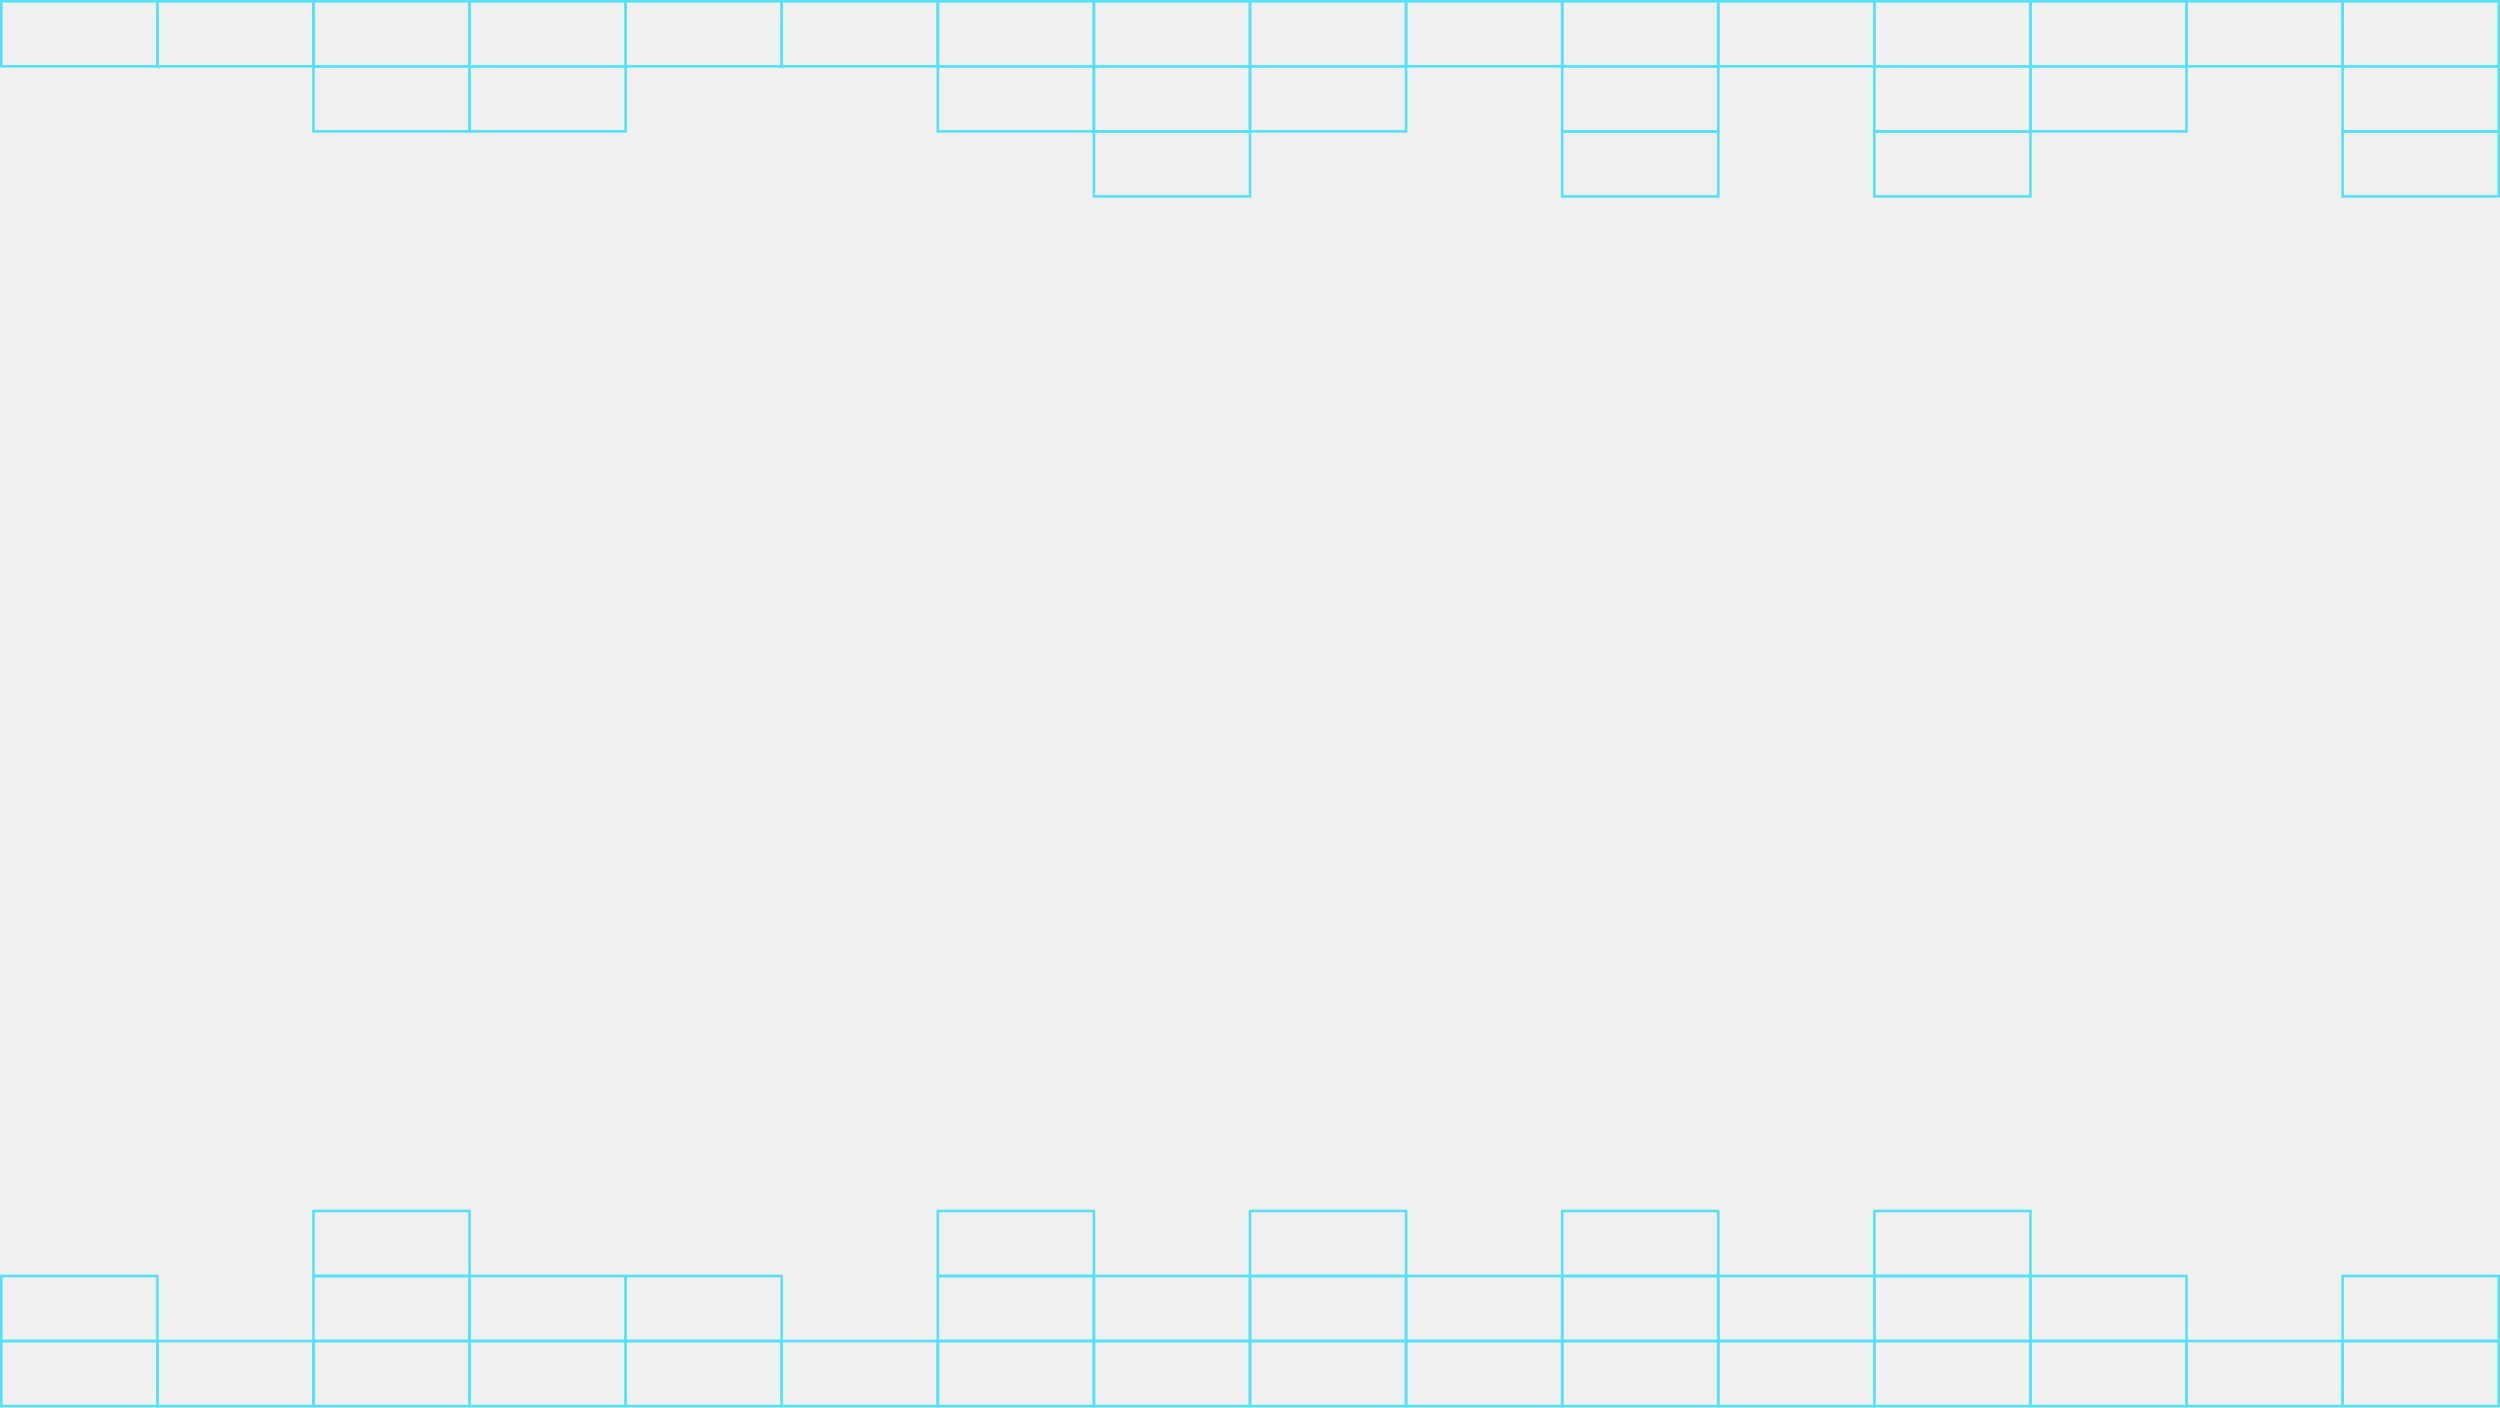
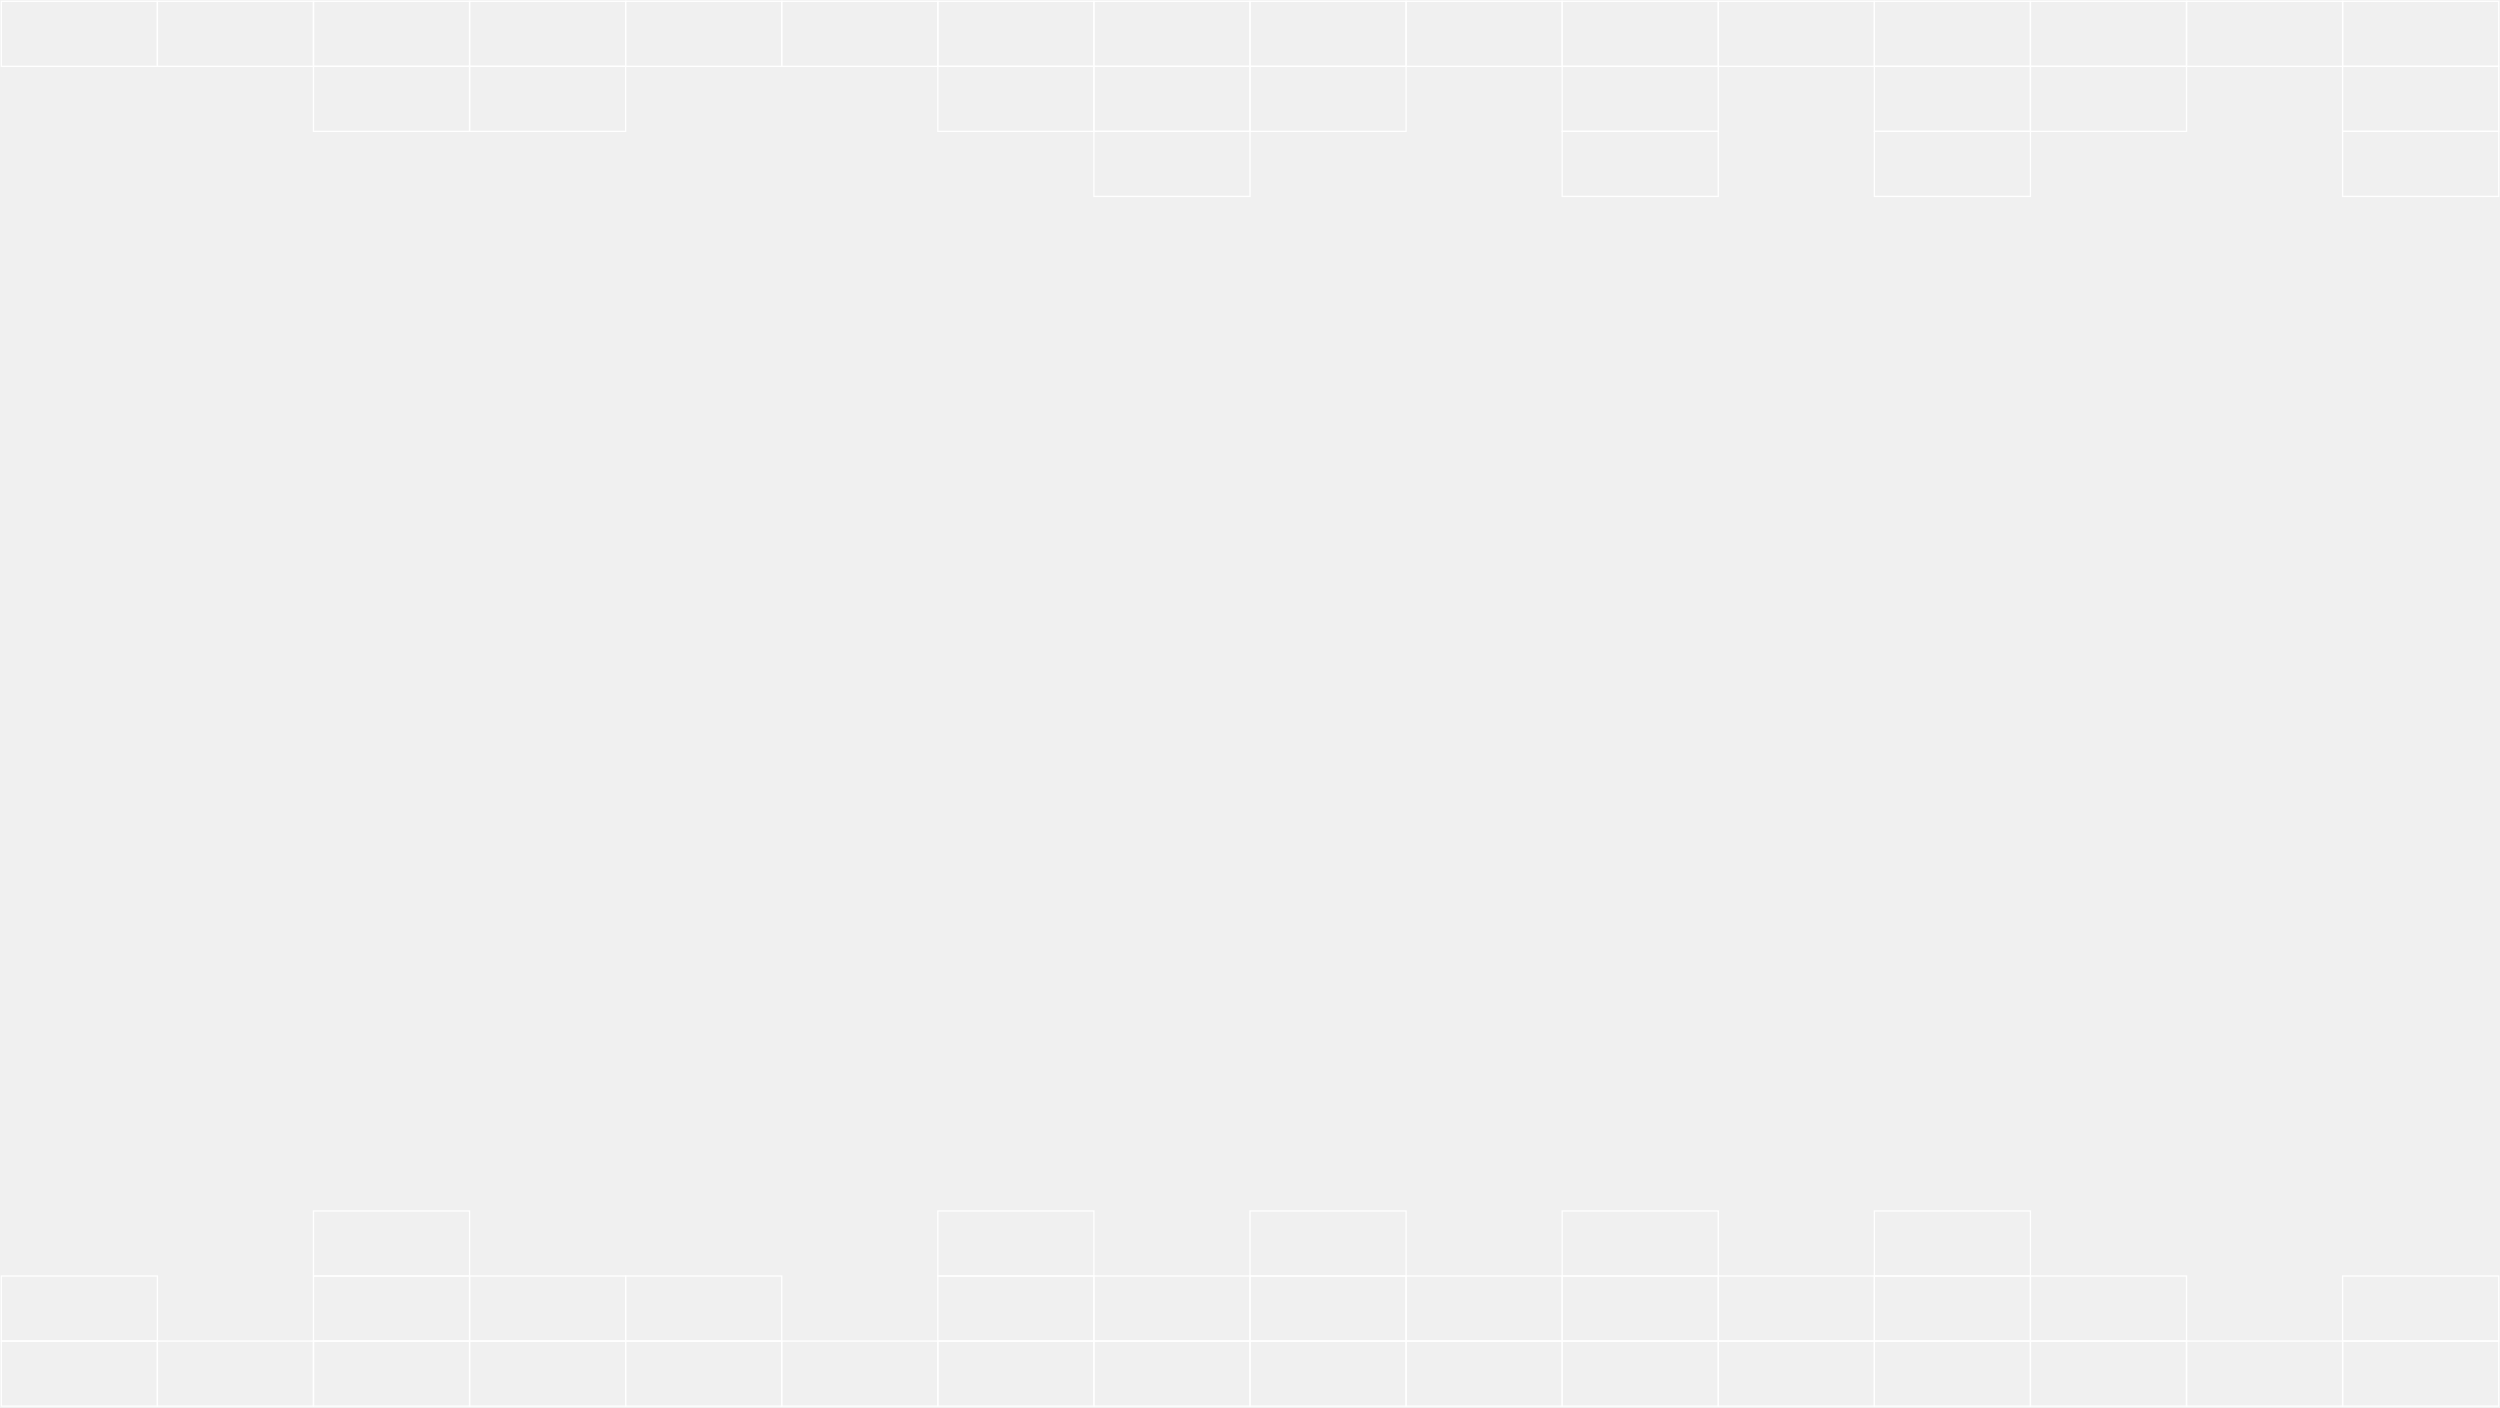
<svg xmlns="http://www.w3.org/2000/svg" width="1922" height="1082" viewBox="0 0 1922 1082" fill="none">
-   <rect x="1" y="1" width="120" height="50" stroke="#55E2F6" stroke-width="2" />
-   <rect x="121" y="1" width="120" height="50" stroke="#55E2F6" stroke-width="2" />
-   <rect x="241" y="1" width="120" height="50" stroke="#55E2F6" stroke-width="2" />
-   <rect x="361" y="1" width="120" height="50" stroke="#55E2F6" stroke-width="2" />
-   <rect x="481" y="1" width="120" height="50" stroke="#55E2F6" stroke-width="2" />
-   <rect x="601" y="1" width="120" height="50" stroke="#55E2F6" stroke-width="2" />
-   <rect x="721" y="1" width="120" height="50" stroke="#55E2F6" stroke-width="2" />
-   <rect x="841" y="1" width="120" height="50" stroke="#55E2F6" stroke-width="2" />
-   <rect x="961" y="1" width="120" height="50" stroke="#55E2F6" stroke-width="2" />
-   <rect x="1081" y="1" width="120" height="50" stroke="#55E2F6" stroke-width="2" />
-   <rect x="1201" y="1" width="120" height="50" stroke="#55E2F6" stroke-width="2" />
-   <rect x="1321" y="1" width="120" height="50" stroke="#55E2F6" stroke-width="2" />
-   <rect x="1441" y="1" width="120" height="50" stroke="#55E2F6" stroke-width="2" />
-   <rect x="1561" y="1" width="120" height="50" stroke="#55E2F6" stroke-width="2" />
-   <rect x="1681" y="1" width="120" height="50" stroke="#55E2F6" stroke-width="2" />
-   <rect x="1801" y="1" width="120" height="50" stroke="#55E2F6" stroke-width="2" />
-   <rect x="721" y="51" width="120" height="50" stroke="#55E2F6" stroke-width="2" />
-   <rect x="841" y="51" width="120" height="50" stroke="#55E2F6" stroke-width="2" />
-   <rect x="841" y="101" width="120" height="50" stroke="#55E2F6" stroke-width="2" />
-   <rect x="961" y="51" width="120" height="50" stroke="#55E2F6" stroke-width="2" />
-   <rect x="1201" y="51" width="120" height="50" stroke="#55E2F6" stroke-width="2" />
-   <rect x="1201" y="101" width="120" height="50" stroke="#55E2F6" stroke-width="2" />
-   <rect x="241" y="51" width="120" height="50" stroke="#55E2F6" stroke-width="2" />
-   <rect x="361" y="51" width="120" height="50" stroke="#55E2F6" stroke-width="2" />
-   <rect x="1441" y="51" width="120" height="50" stroke="#55E2F6" stroke-width="2" />
-   <rect x="1441" y="101" width="120" height="50" stroke="#55E2F6" stroke-width="2" />
-   <rect x="1561" y="51" width="120" height="50" stroke="#55E2F6" stroke-width="2" />
-   <rect x="1801" y="51" width="120" height="50" stroke="#55E2F6" stroke-width="2" />
-   <rect x="1801" y="101" width="120" height="50" stroke="#55E2F6" stroke-width="2" />
-   <rect x="1" y="1031" width="120" height="50" stroke="#55E2F6" stroke-width="2" />
-   <rect x="121" y="1031" width="120" height="50" stroke="#55E2F6" stroke-width="2" />
-   <rect x="241" y="1031" width="120" height="50" stroke="#55E2F6" stroke-width="2" />
-   <rect x="361" y="1031" width="120" height="50" stroke="#55E2F6" stroke-width="2" />
-   <rect x="481" y="1031" width="120" height="50" stroke="#55E2F6" stroke-width="2" />
-   <rect x="601" y="1031" width="120" height="50" stroke="#55E2F6" stroke-width="2" />
-   <rect x="721" y="1031" width="120" height="50" stroke="#55E2F6" stroke-width="2" />
-   <rect x="841" y="1031" width="120" height="50" stroke="#55E2F6" stroke-width="2" />
-   <rect x="1441" y="1031" width="120" height="50" stroke="#55E2F6" stroke-width="2" />
-   <rect x="961" y="1031" width="120" height="50" stroke="#55E2F6" stroke-width="2" />
-   <rect x="1561" y="1031" width="120" height="50" stroke="#55E2F6" stroke-width="2" />
-   <rect x="1081" y="1031" width="120" height="50" stroke="#55E2F6" stroke-width="2" />
-   <rect x="1681" y="1031" width="120" height="50" stroke="#55E2F6" stroke-width="2" />
-   <rect x="1201" y="1031" width="120" height="50" stroke="#55E2F6" stroke-width="2" />
-   <rect x="1801" y="1031" width="120" height="50" stroke="#55E2F6" stroke-width="2" />
-   <rect x="1321" y="1031" width="120" height="50" stroke="#55E2F6" stroke-width="2" />
-   <rect x="1" y="981" width="120" height="50" stroke="#55E2F6" stroke-width="2" />
-   <rect x="241" y="981" width="120" height="50" stroke="#55E2F6" stroke-width="2" />
-   <rect x="241" y="931" width="120" height="50" stroke="#55E2F6" stroke-width="2" />
-   <rect x="361" y="981" width="120" height="50" stroke="#55E2F6" stroke-width="2" />
-   <rect x="481" y="981" width="120" height="50" stroke="#55E2F6" stroke-width="2" />
-   <rect x="721" y="981" width="120" height="50" stroke="#55E2F6" stroke-width="2" />
-   <rect x="721" y="931" width="120" height="50" stroke="#55E2F6" stroke-width="2" />
-   <rect x="841" y="981" width="120" height="50" stroke="#55E2F6" stroke-width="2" />
-   <rect x="1441" y="981" width="120" height="50" stroke="#55E2F6" stroke-width="2" />
-   <rect x="1441" y="931" width="120" height="50" stroke="#55E2F6" stroke-width="2" />
-   <rect x="961" y="981" width="120" height="50" stroke="#55E2F6" stroke-width="2" />
-   <rect x="961" y="931" width="120" height="50" stroke="#55E2F6" stroke-width="2" />
-   <rect x="1561" y="981" width="120" height="50" stroke="#55E2F6" stroke-width="2" />
-   <rect x="1081" y="981" width="120" height="50" stroke="#55E2F6" stroke-width="2" />
-   <rect x="1201" y="981" width="120" height="50" stroke="#55E2F6" stroke-width="2" />
-   <rect x="1201" y="931" width="120" height="50" stroke="#55E2F6" stroke-width="2" />
-   <rect x="1801" y="981" width="120" height="50" stroke="#55E2F6" stroke-width="2" />
-   <rect x="1321" y="981" width="120" height="50" stroke="#55E2F6" stroke-width="2" />
+   <rect x="1" y="1" width="120" height="50" stroke="#FFF" stroke-width="1" />
+   <rect x="121" y="1" width="120" height="50" stroke="#FFF" stroke-width="1" />
+   <rect x="241" y="1" width="120" height="50" stroke="#FFF" stroke-width="1" />
+   <rect x="361" y="1" width="120" height="50" stroke="#FFF" stroke-width="1" />
+   <rect x="481" y="1" width="120" height="50" stroke="#FFF" stroke-width="1" />
+   <rect x="601" y="1" width="120" height="50" stroke="#FFF" stroke-width="1" />
+   <rect x="721" y="1" width="120" height="50" stroke="#FFF" stroke-width="1" />
+   <rect x="841" y="1" width="120" height="50" stroke="#FFF" stroke-width="1" />
+   <rect x="961" y="1" width="120" height="50" stroke="#FFF" stroke-width="1" />
+   <rect x="1081" y="1" width="120" height="50" stroke="#FFF" stroke-width="1" />
+   <rect x="1201" y="1" width="120" height="50" stroke="#FFF" stroke-width="1" />
+   <rect x="1321" y="1" width="120" height="50" stroke="#FFF" stroke-width="1" />
+   <rect x="1441" y="1" width="120" height="50" stroke="#FFF" stroke-width="1" />
+   <rect x="1561" y="1" width="120" height="50" stroke="#FFF" stroke-width="1" />
+   <rect x="1681" y="1" width="120" height="50" stroke="#FFF" stroke-width="1" />
+   <rect x="1801" y="1" width="120" height="50" stroke="#FFF" stroke-width="1" />
+   <rect x="721" y="51" width="120" height="50" stroke="#FFF" stroke-width="1" />
+   <rect x="841" y="51" width="120" height="50" stroke="#FFF" stroke-width="1" />
+   <rect x="841" y="101" width="120" height="50" stroke="#FFF" stroke-width="1" />
+   <rect x="961" y="51" width="120" height="50" stroke="#FFF" stroke-width="1" />
+   <rect x="1201" y="51" width="120" height="50" stroke="#FFF" stroke-width="1" />
+   <rect x="1201" y="101" width="120" height="50" stroke="#FFF" stroke-width="1" />
+   <rect x="241" y="51" width="120" height="50" stroke="#FFF" stroke-width="1" />
+   <rect x="361" y="51" width="120" height="50" stroke="#FFF" stroke-width="1" />
+   <rect x="1441" y="51" width="120" height="50" stroke="#FFF" stroke-width="1" />
+   <rect x="1441" y="101" width="120" height="50" stroke="#FFF" stroke-width="1" />
+   <rect x="1561" y="51" width="120" height="50" stroke="#FFF" stroke-width="1" />
+   <rect x="1801" y="51" width="120" height="50" stroke="#FFF" stroke-width="1" />
+   <rect x="1801" y="101" width="120" height="50" stroke="#FFF" stroke-width="1" />
+   <rect x="1" y="1031" width="120" height="50" stroke="#FFF" stroke-width="1" />
+   <rect x="121" y="1031" width="120" height="50" stroke="#FFF" stroke-width="1" />
+   <rect x="241" y="1031" width="120" height="50" stroke="#FFF" stroke-width="1" />
+   <rect x="361" y="1031" width="120" height="50" stroke="#FFF" stroke-width="1" />
+   <rect x="481" y="1031" width="120" height="50" stroke="#FFF" stroke-width="1" />
+   <rect x="601" y="1031" width="120" height="50" stroke="#FFF" stroke-width="1" />
+   <rect x="721" y="1031" width="120" height="50" stroke="#FFF" stroke-width="1" />
+   <rect x="841" y="1031" width="120" height="50" stroke="#FFF" stroke-width="1" />
+   <rect x="1441" y="1031" width="120" height="50" stroke="#FFF" stroke-width="1" />
+   <rect x="961" y="1031" width="120" height="50" stroke="#FFF" stroke-width="1" />
+   <rect x="1561" y="1031" width="120" height="50" stroke="#FFF" stroke-width="1" />
+   <rect x="1081" y="1031" width="120" height="50" stroke="#FFF" stroke-width="1" />
+   <rect x="1681" y="1031" width="120" height="50" stroke="#FFF" stroke-width="1" />
+   <rect x="1201" y="1031" width="120" height="50" stroke="#FFF" stroke-width="1" />
+   <rect x="1801" y="1031" width="120" height="50" stroke="#FFF" stroke-width="1" />
+   <rect x="1321" y="1031" width="120" height="50" stroke="#FFF" stroke-width="1" />
+   <rect x="1" y="981" width="120" height="50" stroke="#FFF" stroke-width="1" />
+   <rect x="241" y="981" width="120" height="50" stroke="#FFF" stroke-width="1" />
+   <rect x="241" y="931" width="120" height="50" stroke="#FFF" stroke-width="1" />
+   <rect x="361" y="981" width="120" height="50" stroke="#FFF" stroke-width="1" />
+   <rect x="481" y="981" width="120" height="50" stroke="#FFF" stroke-width="1" />
+   <rect x="721" y="981" width="120" height="50" stroke="#FFF" stroke-width="1" />
+   <rect x="721" y="931" width="120" height="50" stroke="#FFF" stroke-width="1" />
+   <rect x="841" y="981" width="120" height="50" stroke="#FFF" stroke-width="1" />
+   <rect x="1441" y="981" width="120" height="50" stroke="#FFF" stroke-width="1" />
+   <rect x="1441" y="931" width="120" height="50" stroke="#FFF" stroke-width="1" />
+   <rect x="961" y="981" width="120" height="50" stroke="#FFF" stroke-width="1" />
+   <rect x="961" y="931" width="120" height="50" stroke="#FFF" stroke-width="1" />
+   <rect x="1561" y="981" width="120" height="50" stroke="#FFF" stroke-width="1" />
+   <rect x="1081" y="981" width="120" height="50" stroke="#FFF" stroke-width="1" />
+   <rect x="1201" y="981" width="120" height="50" stroke="#FFF" stroke-width="1" />
+   <rect x="1201" y="931" width="120" height="50" stroke="#FFF" stroke-width="1" />
+   <rect x="1801" y="981" width="120" height="50" stroke="#FFF" stroke-width="1" />
+   <rect x="1321" y="981" width="120" height="50" stroke="#FFF" stroke-width="1" />
</svg>
